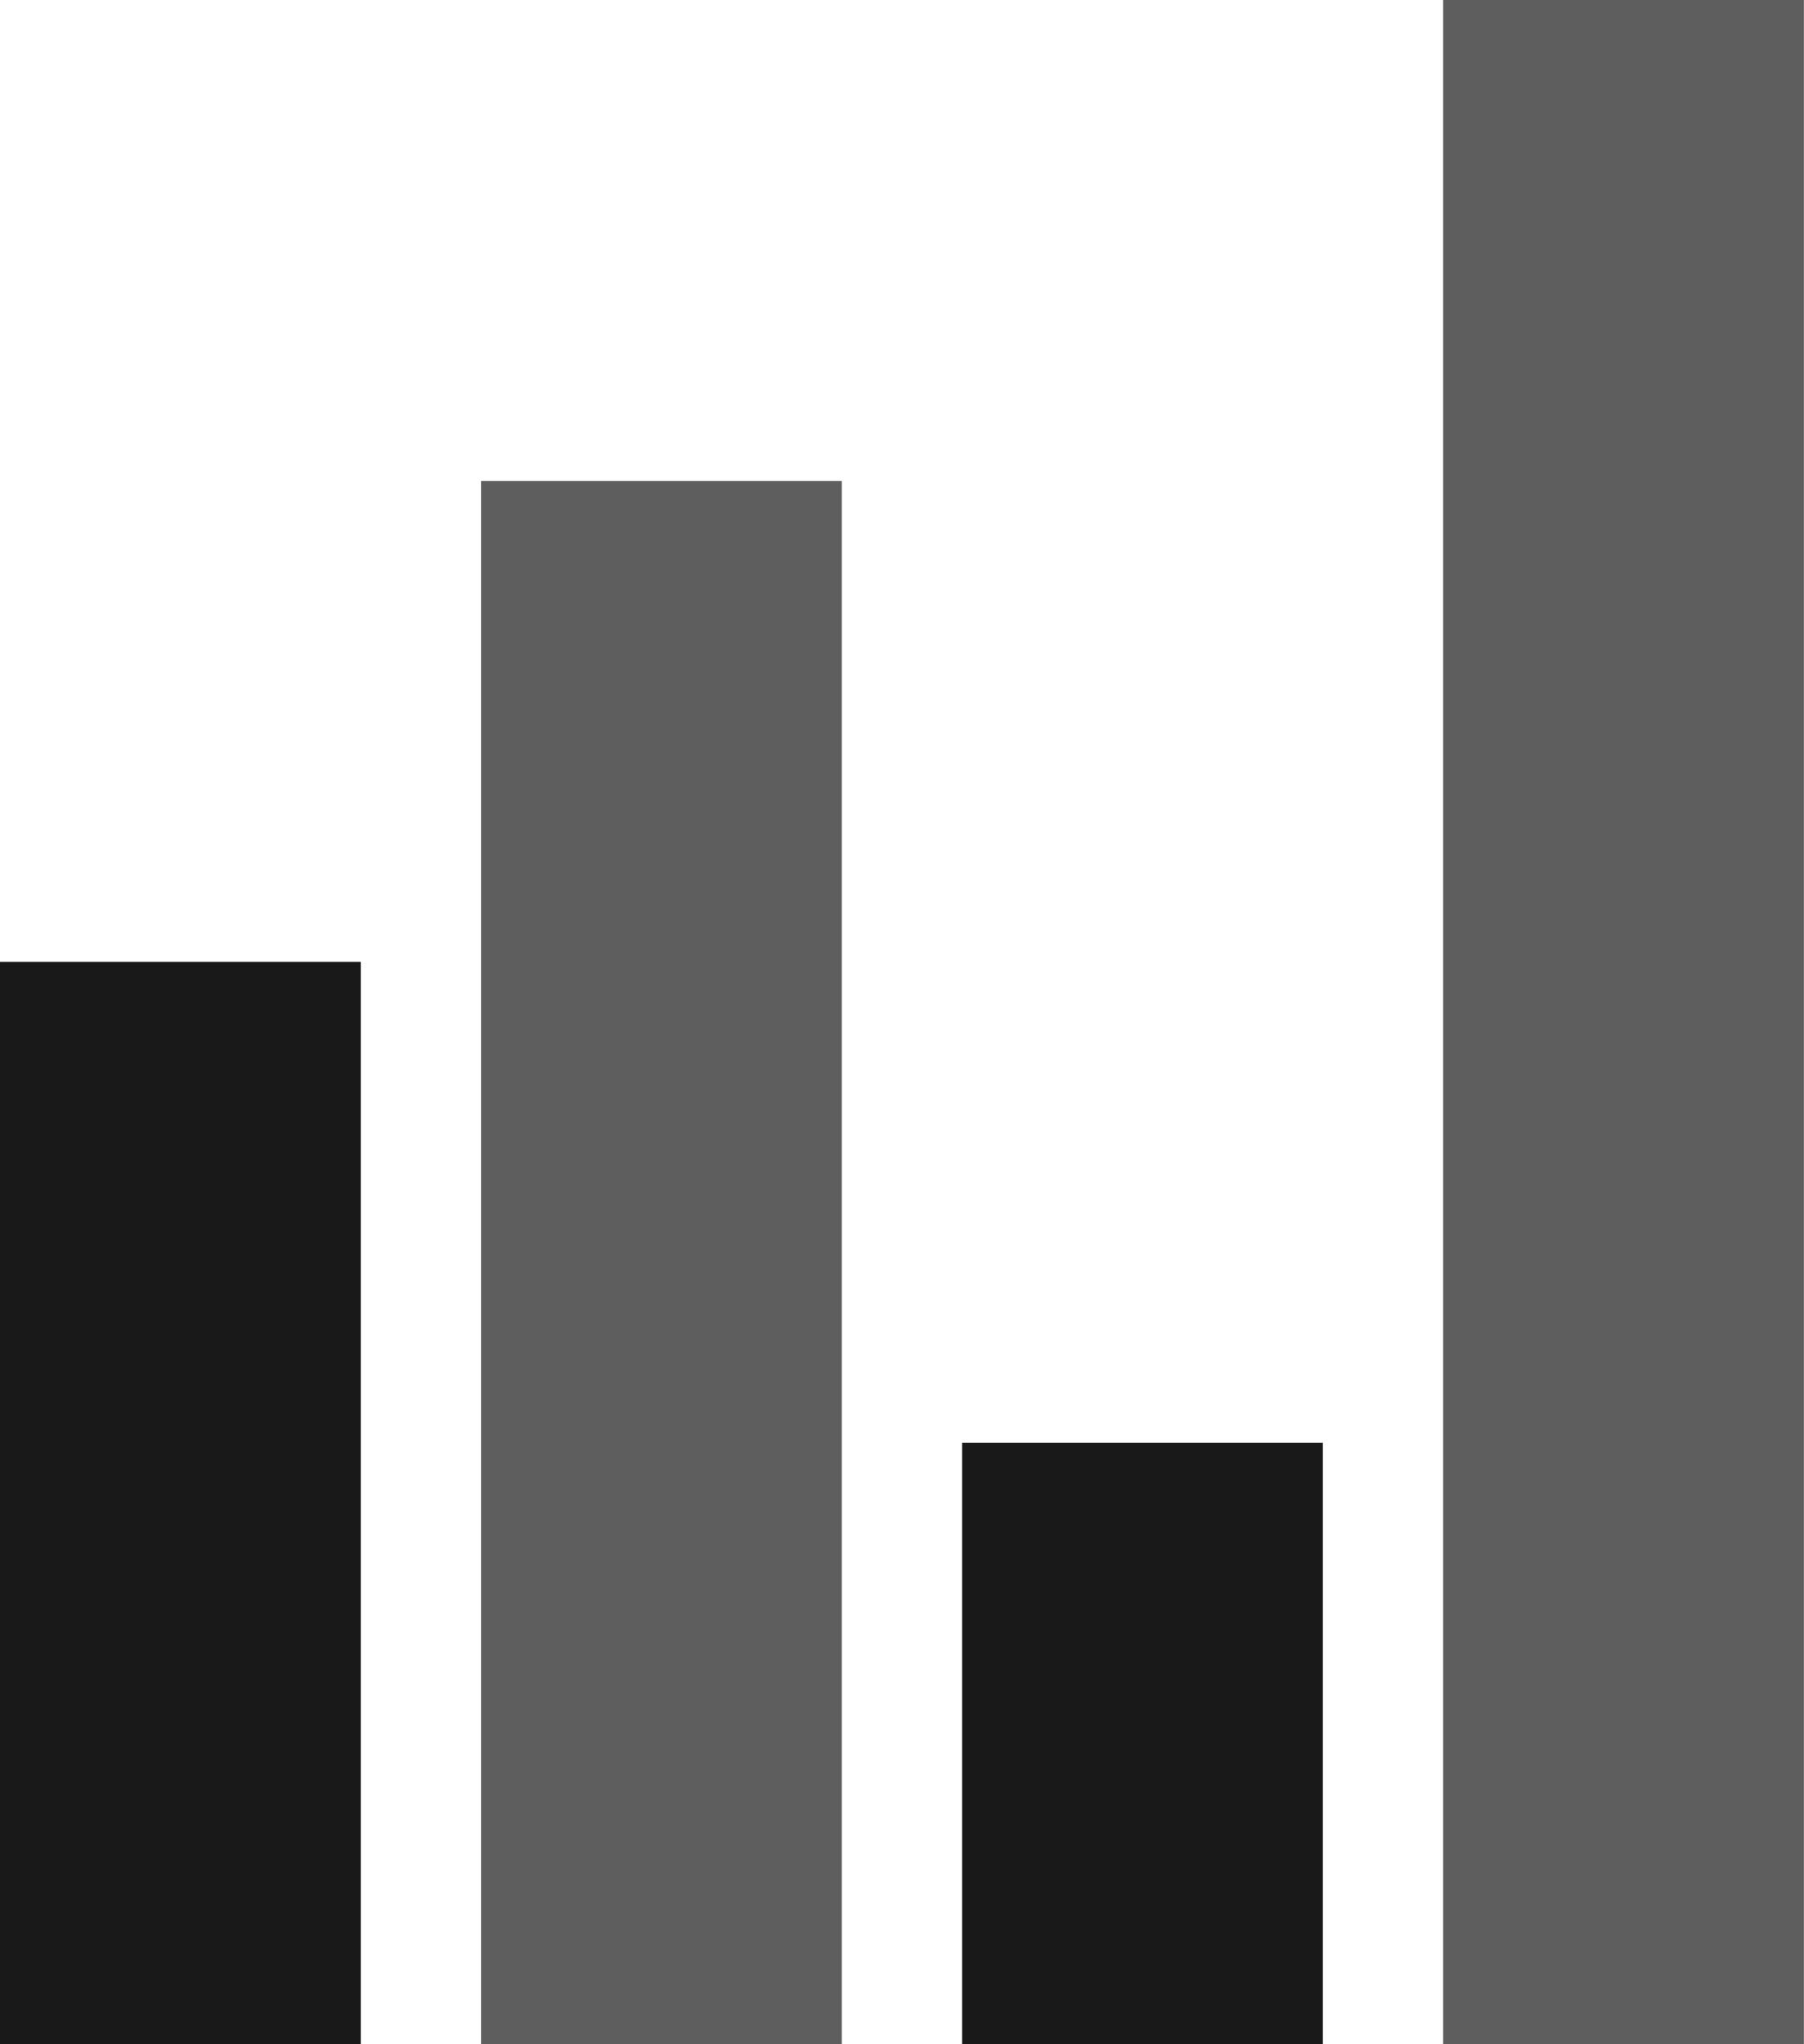
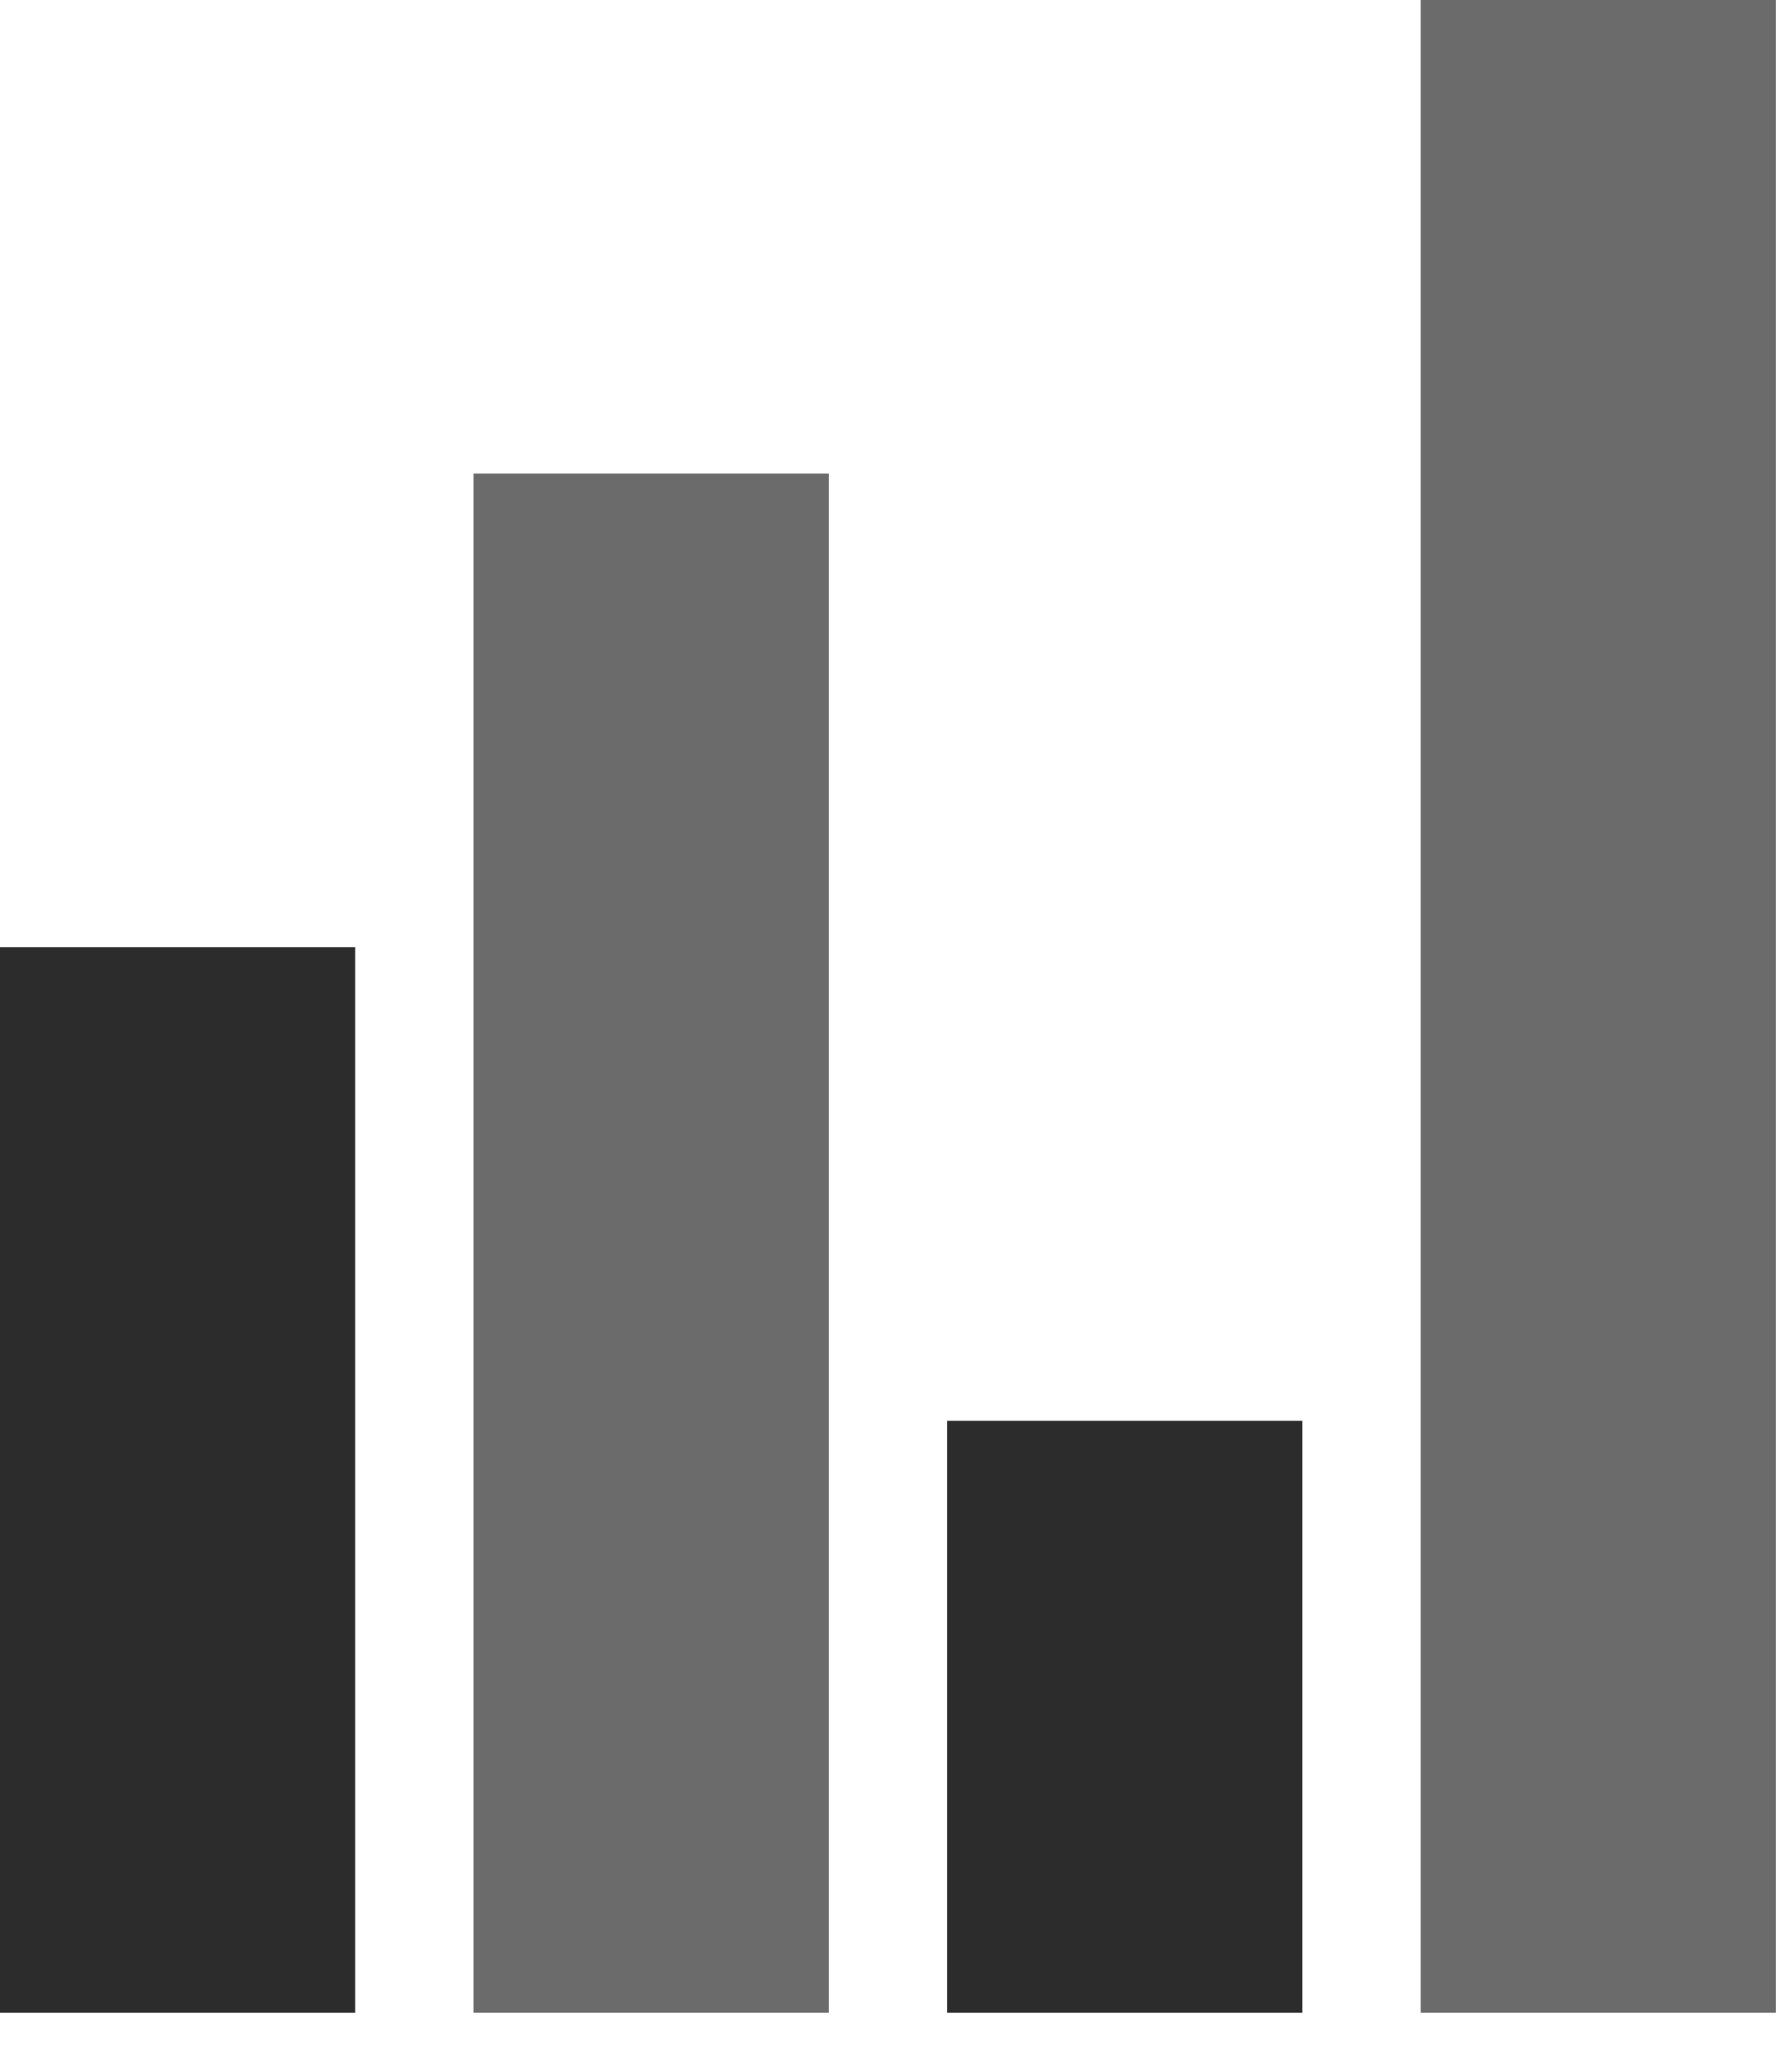
- <svg xmlns="http://www.w3.org/2000/svg" width="15px" height="17px" viewBox="0 0 15 17" version="1.1">
-   <defs />
+ <svg xmlns="http://www.w3.org/2000/svg" width="18px" height="21px" viewBox="0 0 18 21" version="1.1">
  <g id="Page-1" stroke="none" stroke-width="1" fill="none" fill-rule="evenodd">
-     <g id="Dashboard" fill="#191919">
-       <rect id="Rectangle-6" x="0" y="8" width="3" height="9" />
-       <rect id="Rectangle-6" x="8" y="12" width="3" height="5" />
-       <rect id="Rectangle-6" opacity="0.703" x="4" y="4" width="3" height="13" />
-       <rect id="Rectangle-6" opacity="0.7" x="12" y="0" width="3" height="17" />
+     <g id="Artboard" transform="translate(-585, -250)" fill="#2C2C2C">
+       <g id="Dashboard" transform="translate(585, 250)">
+         <g id="Rectangle-6">
+           <rect x="0" y="9.6" width="3.6" height="10.8" />
+           <rect x="9.6" y="14.4" width="3.6" height="6" />
+           <polygon opacity="0.703" points="4.8 4.8 8.4 4.8 8.4 20.4 4.8 20.4" />
+           <rect opacity="0.7" x="14.4" y="0" width="3.6" height="20.4" />
+         </g>
+       </g>
    </g>
  </g>
</svg>
